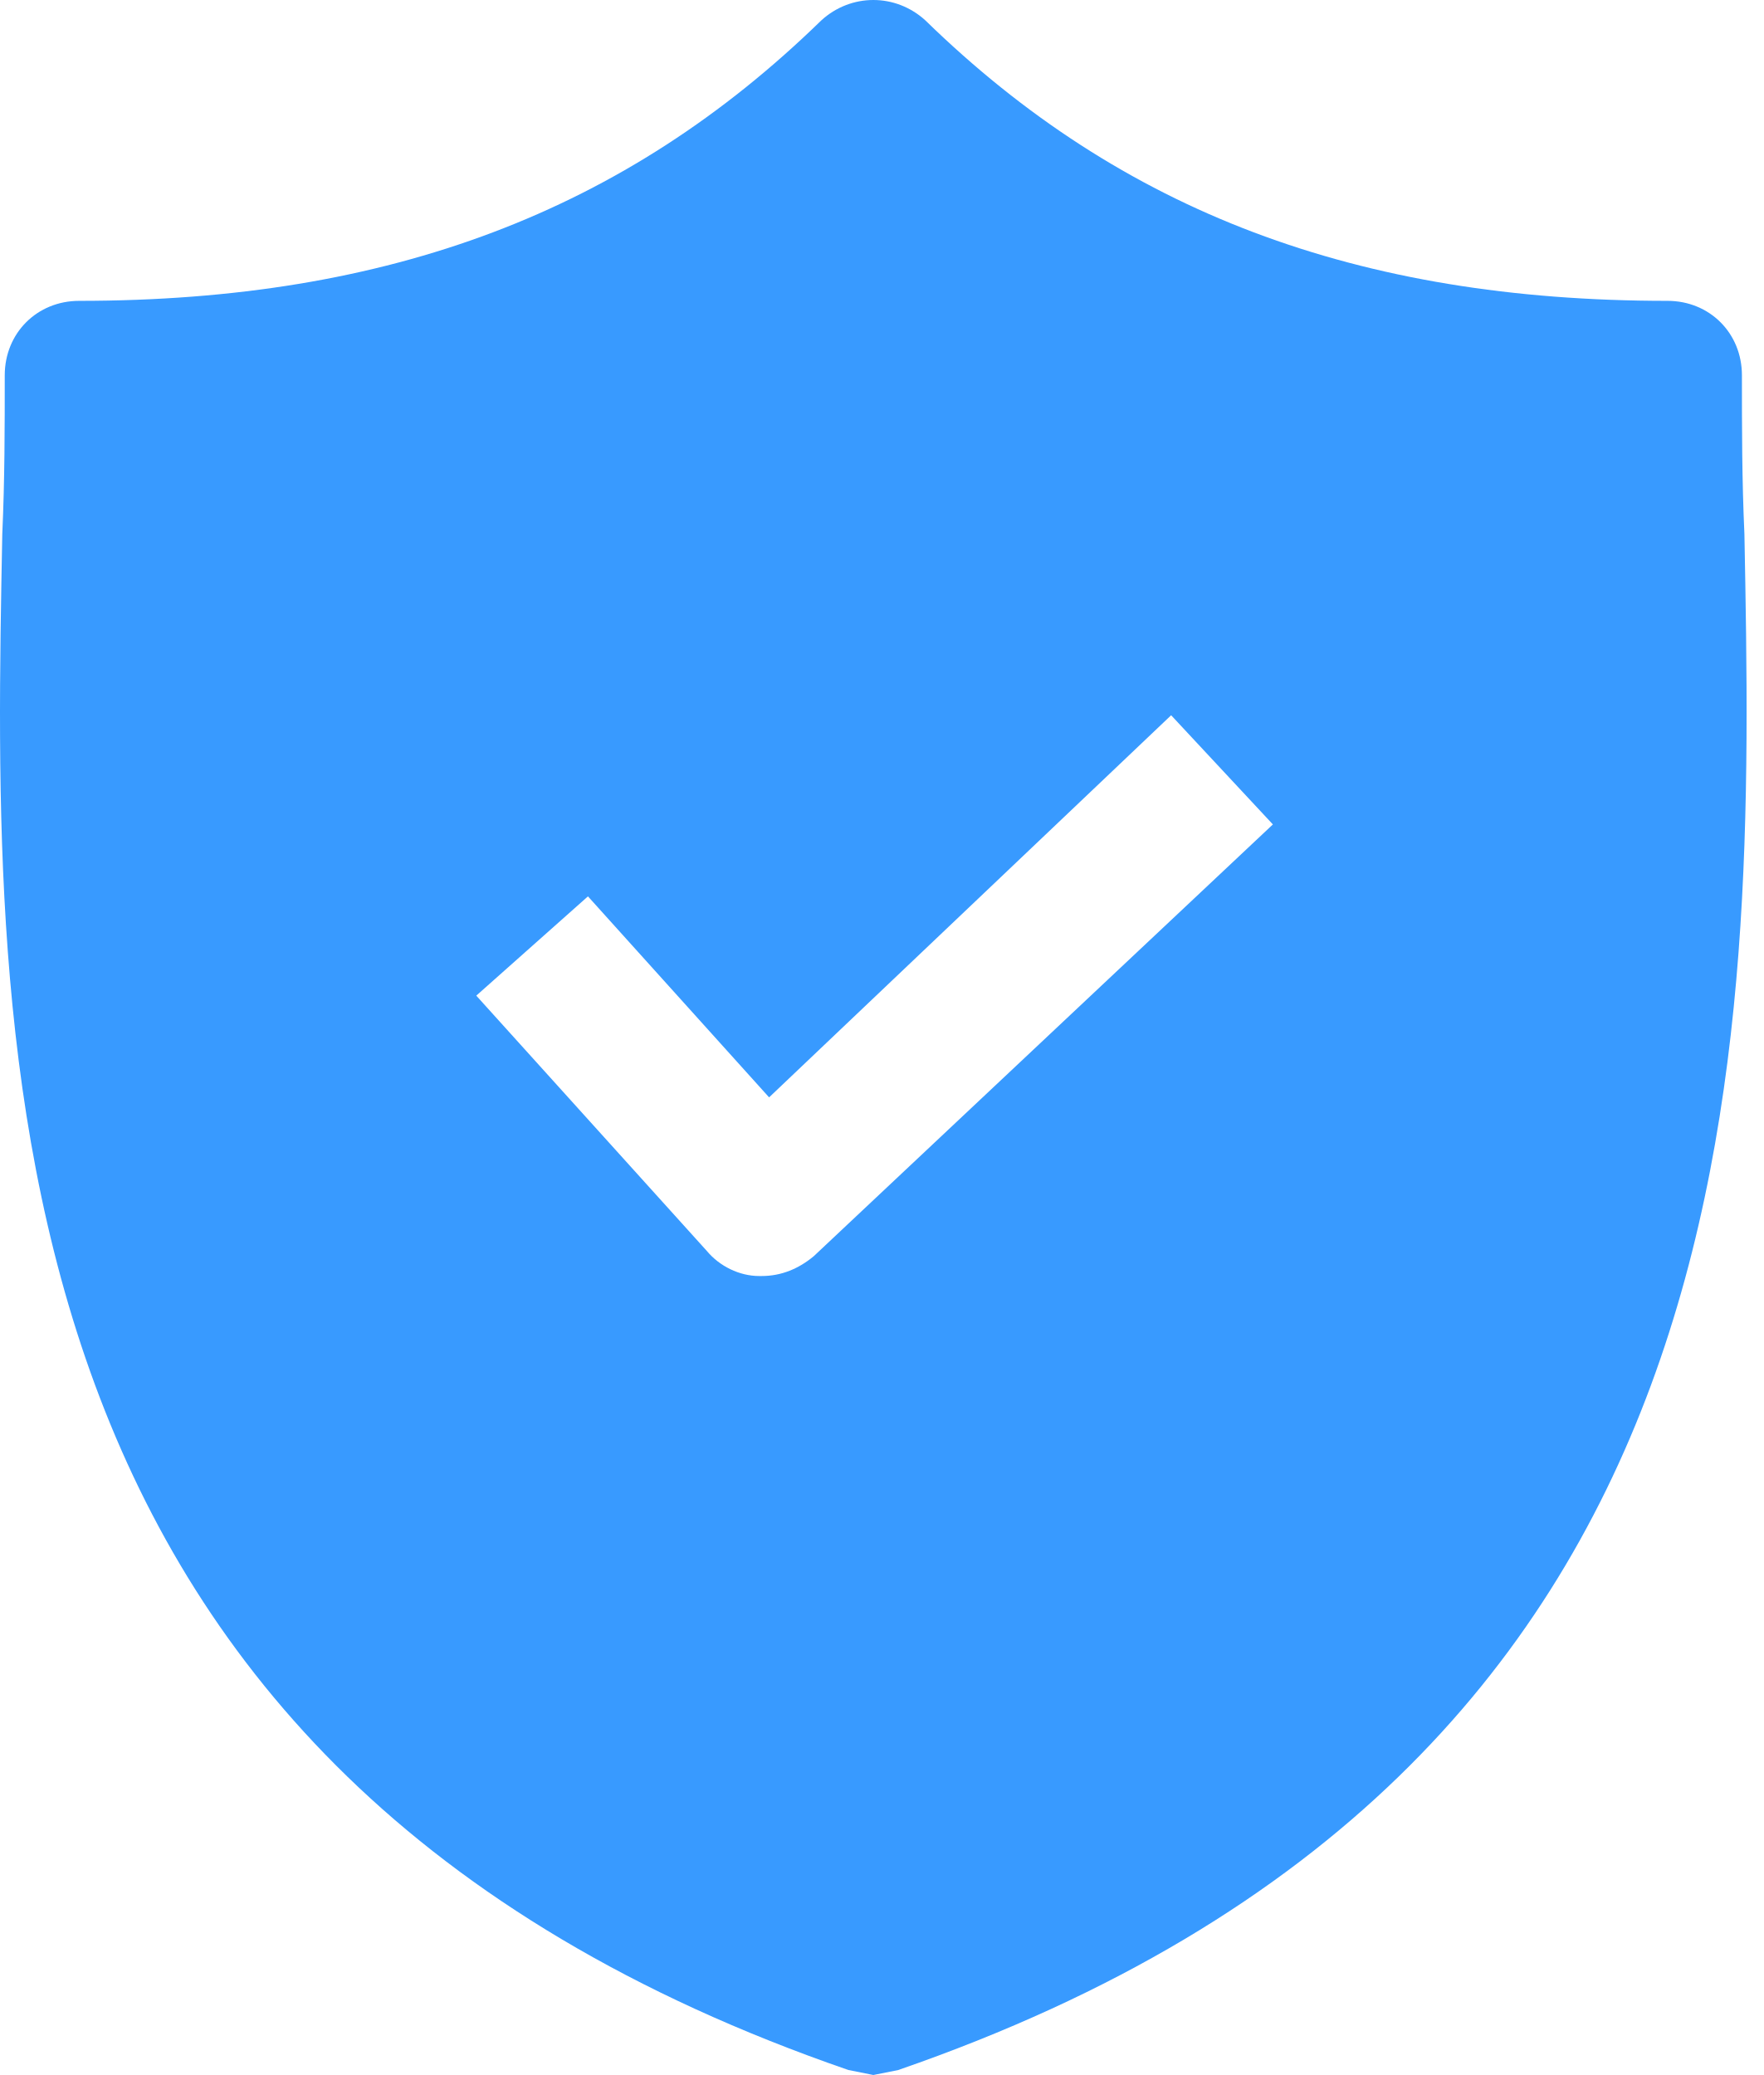
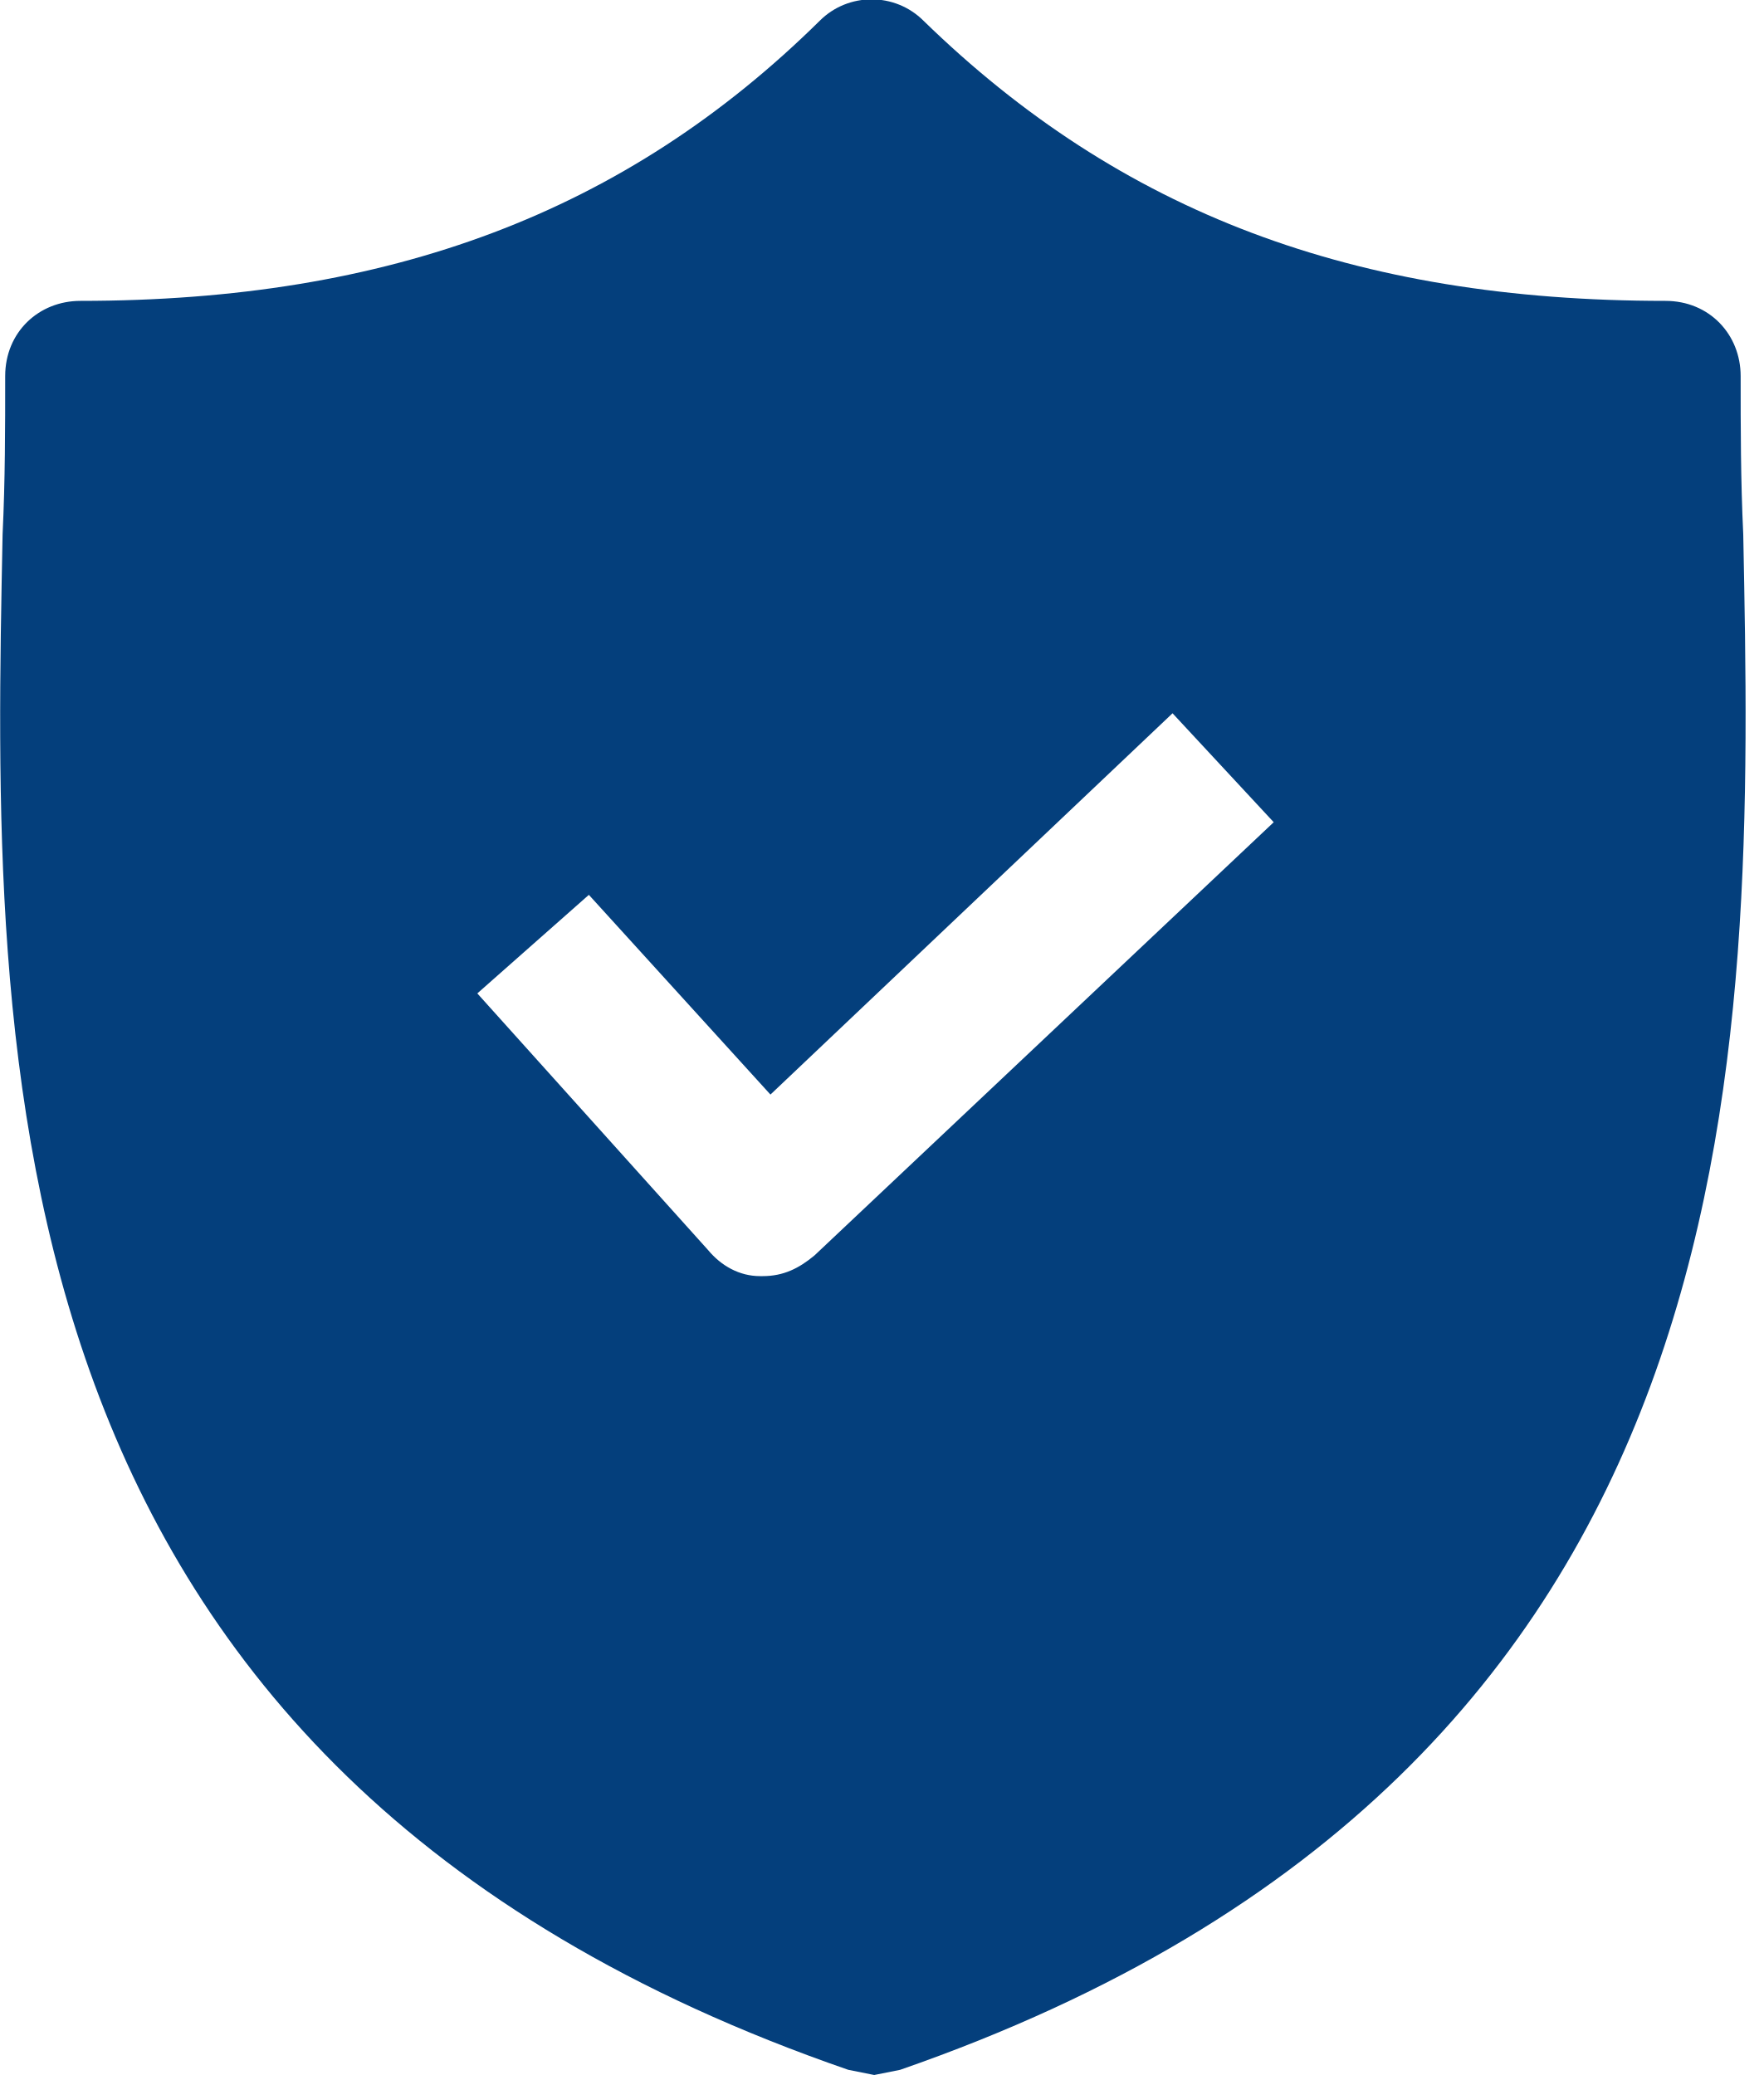
- <svg xmlns="http://www.w3.org/2000/svg" width="68" height="80" viewBox="0 0 68 80" fill="none">
-   <path d="M67.245 20.592C67.149 18.487 67.149 16.478 67.149 14.469C67.149 12.843 65.905 11.599 64.279 11.599C52.321 11.599 43.233 8.155 35.675 0.789C34.527 -0.263 32.805 -0.263 31.657 0.789C24.099 8.155 15.011 11.599 3.053 11.599C1.427 11.599 0.183 12.843 0.183 14.469C0.183 16.478 0.183 18.487 0.088 20.592C-0.295 40.682 -0.869 68.233 32.709 79.809L33.666 80L34.623 79.809C68.106 68.233 67.627 40.777 67.245 20.592ZM31.37 48.431C30.796 48.909 30.126 49.196 29.361 49.196H29.265C28.5 49.196 27.735 48.813 27.256 48.239L18.36 38.386L22.665 34.559L29.648 42.308L45.146 27.576L49.068 31.785L31.37 48.431Z" fill="#389AFF" />
+ <svg xmlns="http://www.w3.org/2000/svg" version="1.1" id="Layer_1" x="0px" y="0px" viewBox="0 0 68 80" style="enable-background:new 0 0 68 80;" xml:space="preserve">
+   <style type="text/css">
+ 	.st0{fill:#043F7C;}
+ </style>
+   <path class="st0" d="M67.2,20.6c-0.1-2.1-0.1-4.1-0.1-6.1c0-1.6-1.2-2.9-2.9-2.9c-12,0-21-3.4-28.6-10.8c-1.1-1.1-2.9-1.1-4,0  C24.1,8.2,15,11.6,3.1,11.6c-1.6,0-2.9,1.2-2.9,2.9c0,2,0,4-0.1,6.1c-0.4,20.1-1,47.6,32.6,59.2l1,0.2l1-0.2  C68.1,68.2,67.6,40.8,67.2,20.6z M31.4,48.4c-0.6,0.5-1.2,0.8-2,0.8h-0.1c-0.8,0-1.5-0.4-2-1l-8.9-9.9l4.3-3.8l7,7.7l15.5-14.7  l3.9,4.2L31.4,48.4z" />
</svg>
